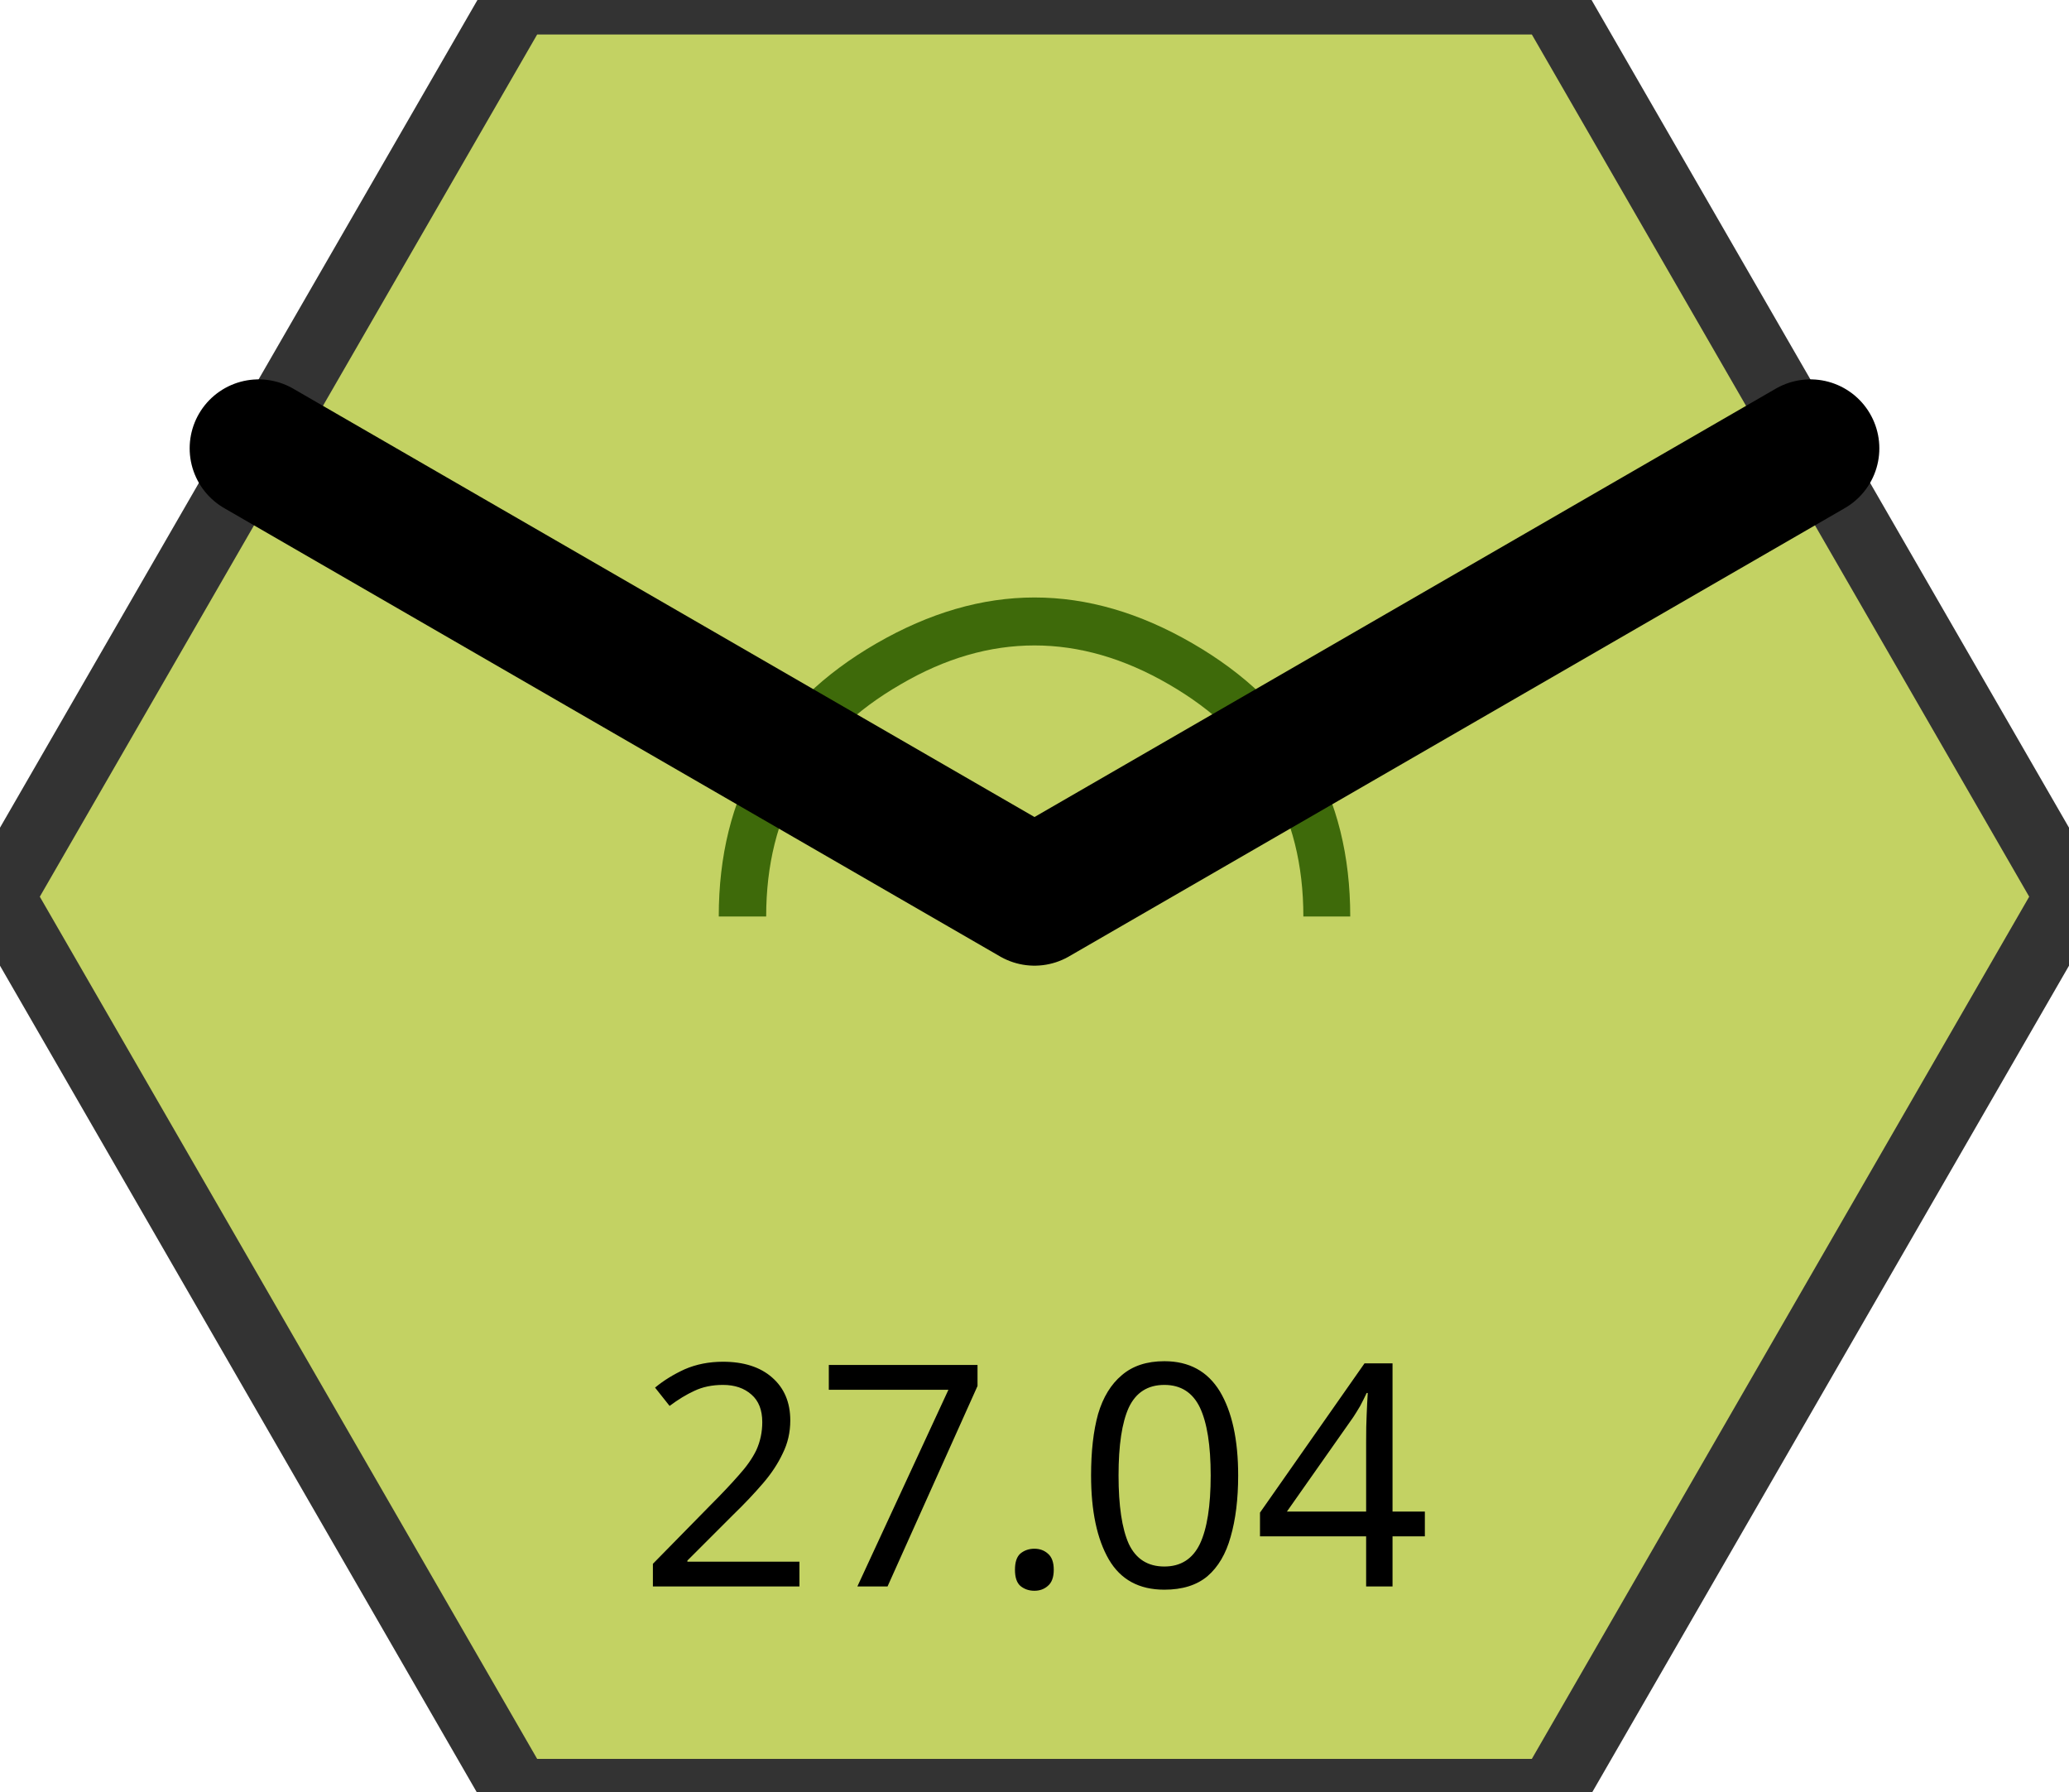
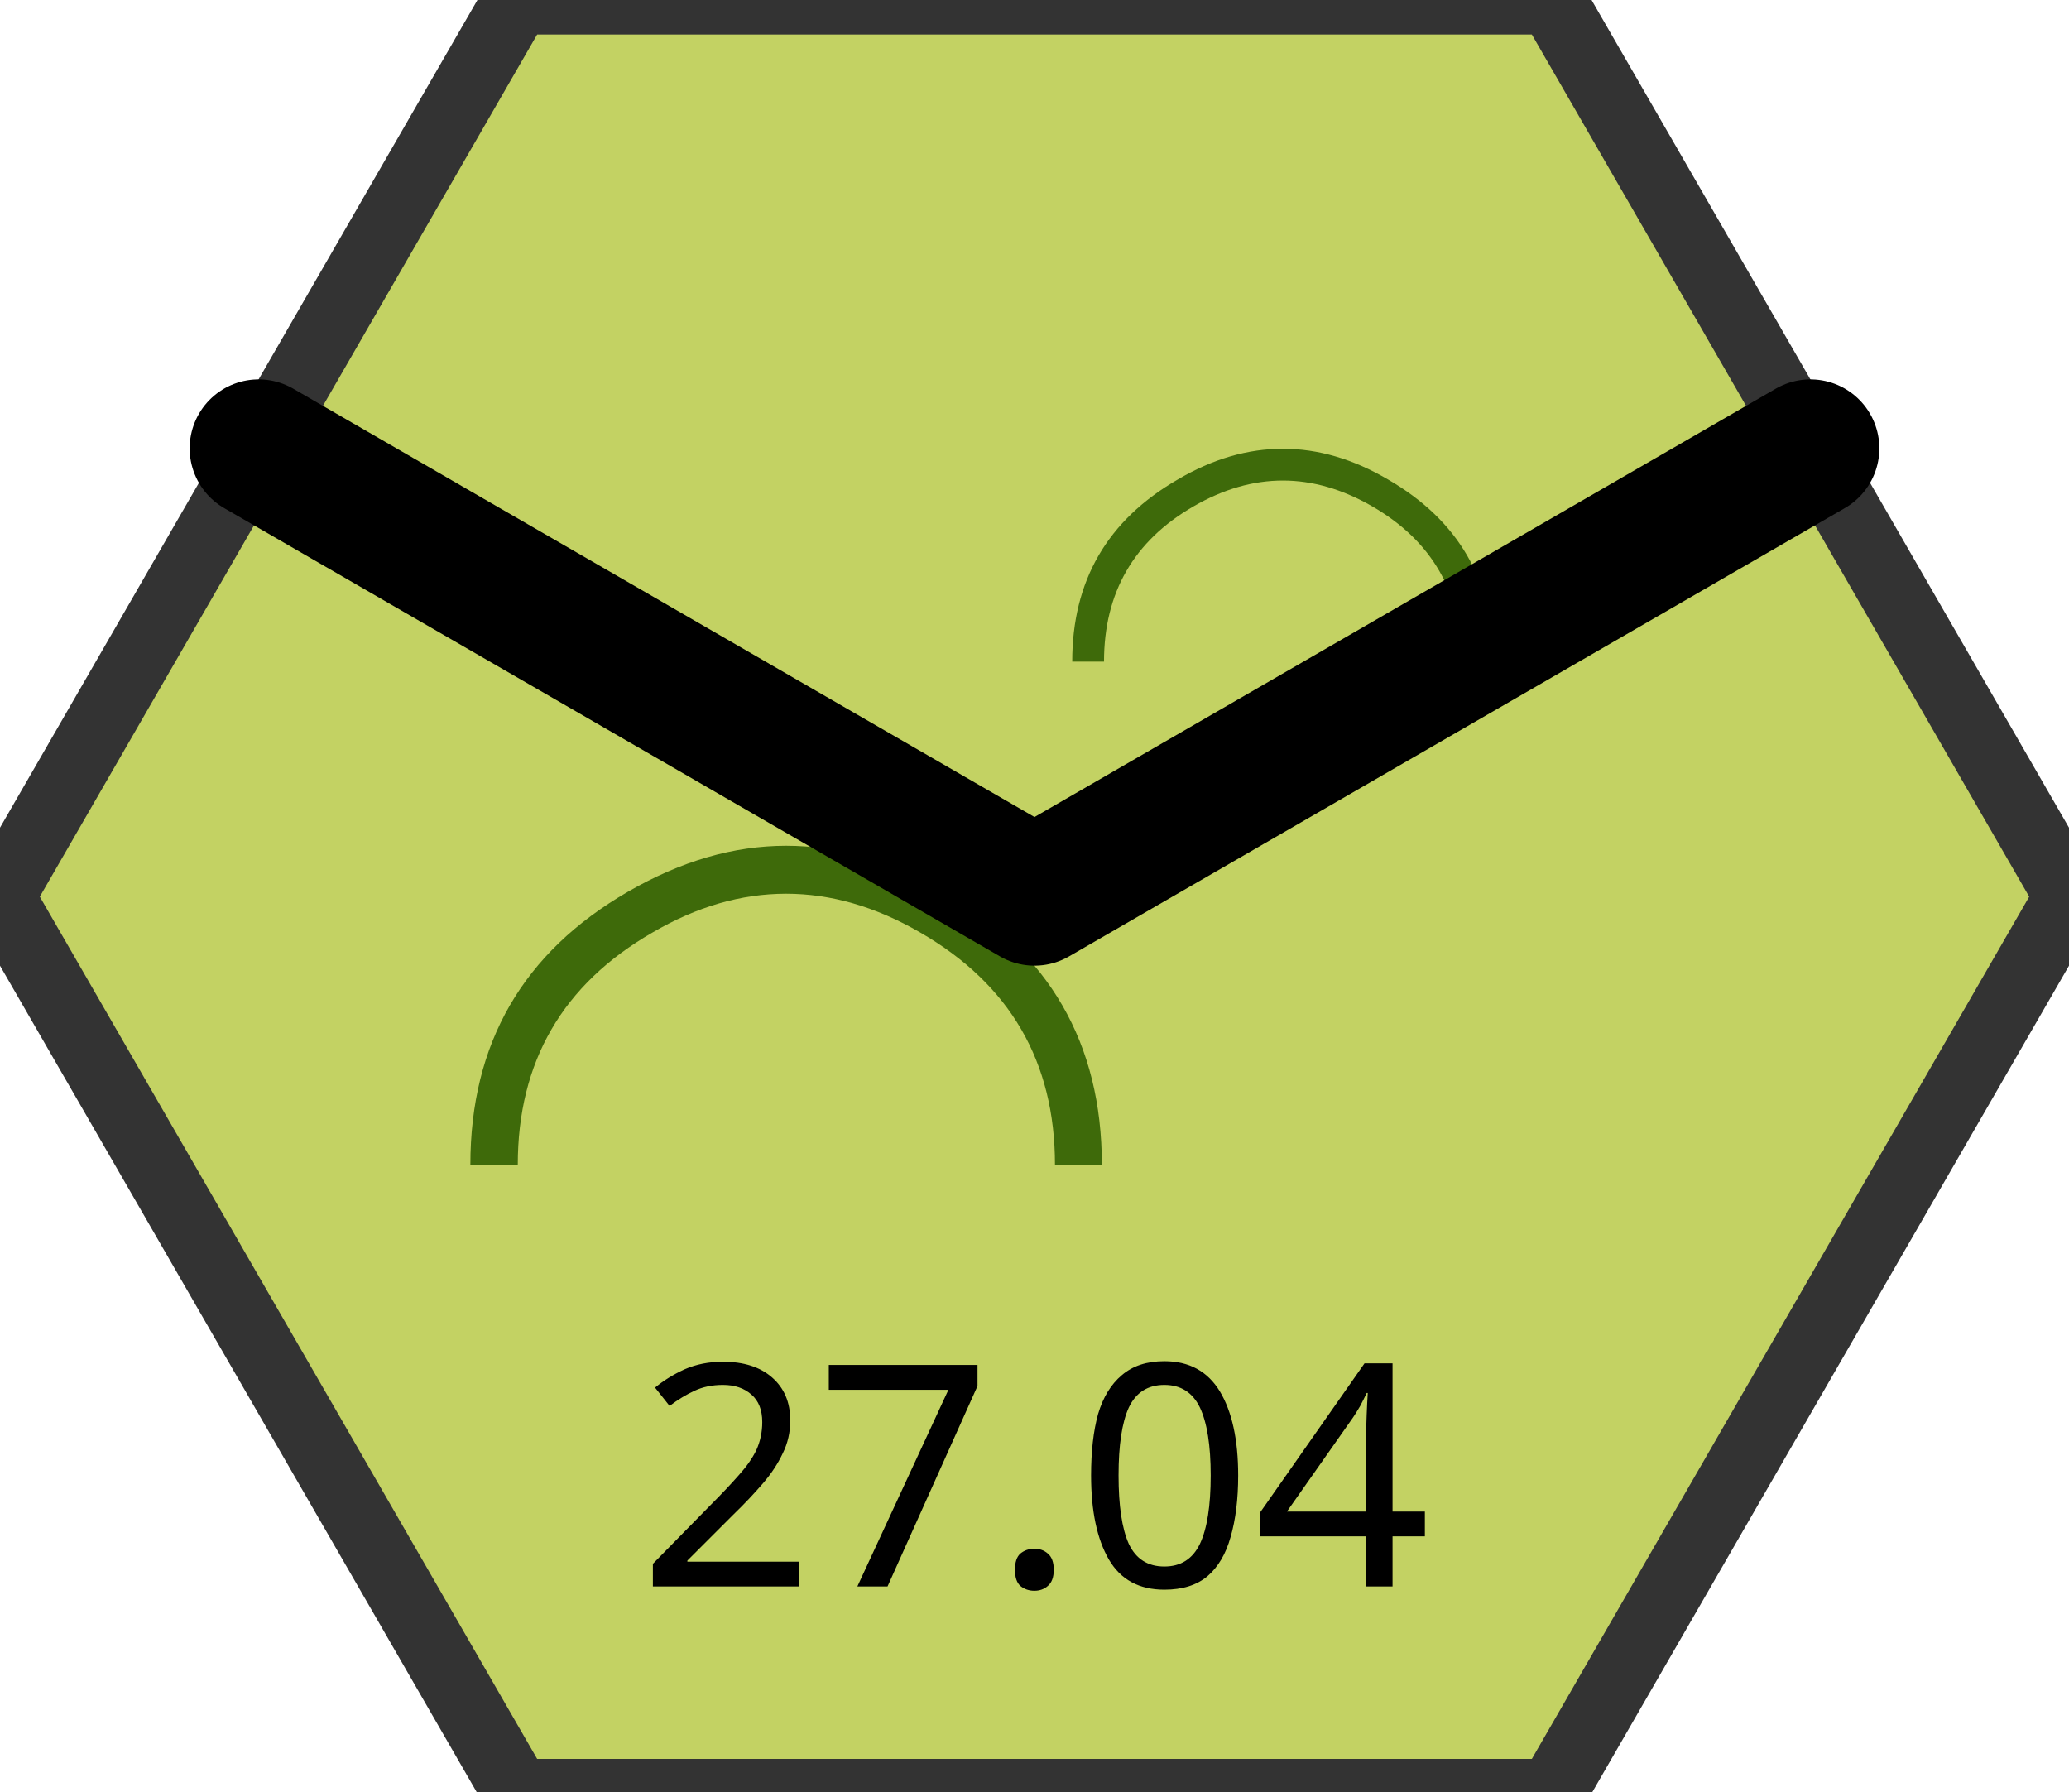
<svg xmlns="http://www.w3.org/2000/svg" xmlns:xlink="http://www.w3.org/1999/xlink" width="60.00" height="51.96" viewBox="0 0 60.00 51.96">
  <a xlink:href="/wiki/27-04/">
    <polygon points="15.0,0.0 45.0,0.0 60.0,26.0 45.0,52.0 15.0,52.0 0.0,26.0" fill="#c3d263" stroke="#333333" stroke-width="2" />
-     <text x="30.0" y="26.0" text-anchor="middle" dominant-baseline="middle" font-size="24" font-family="system-ui, sans-serif" fill="#3e6a0a">◠︎</text>
+     <text x="22.8" y="33.2" text-anchor="middle" dominant-baseline="middle" font-size="24" font-family="system-ui, sans-serif" fill="#3e6a0a">◠︎</text>
+     <text x="37.2" y="18.8" text-anchor="middle" dominant-baseline="middle" font-size="16.0" font-family="system-ui, sans-serif" fill="#3e6a0a">◠︎</text>
    <path d="M 7.5 13.0 L 30.0 26.0 L 52.5 13.0" stroke="#000000" stroke-width="4" fill="none" stroke-linecap="round" stroke-linejoin="round" />
    <text x="30.0" y="46.0" text-anchor="middle" dominant-baseline="alphabetic" font-size="9" font-family="system-ui, sans-serif">27.04</text>
  </a>
</svg>
